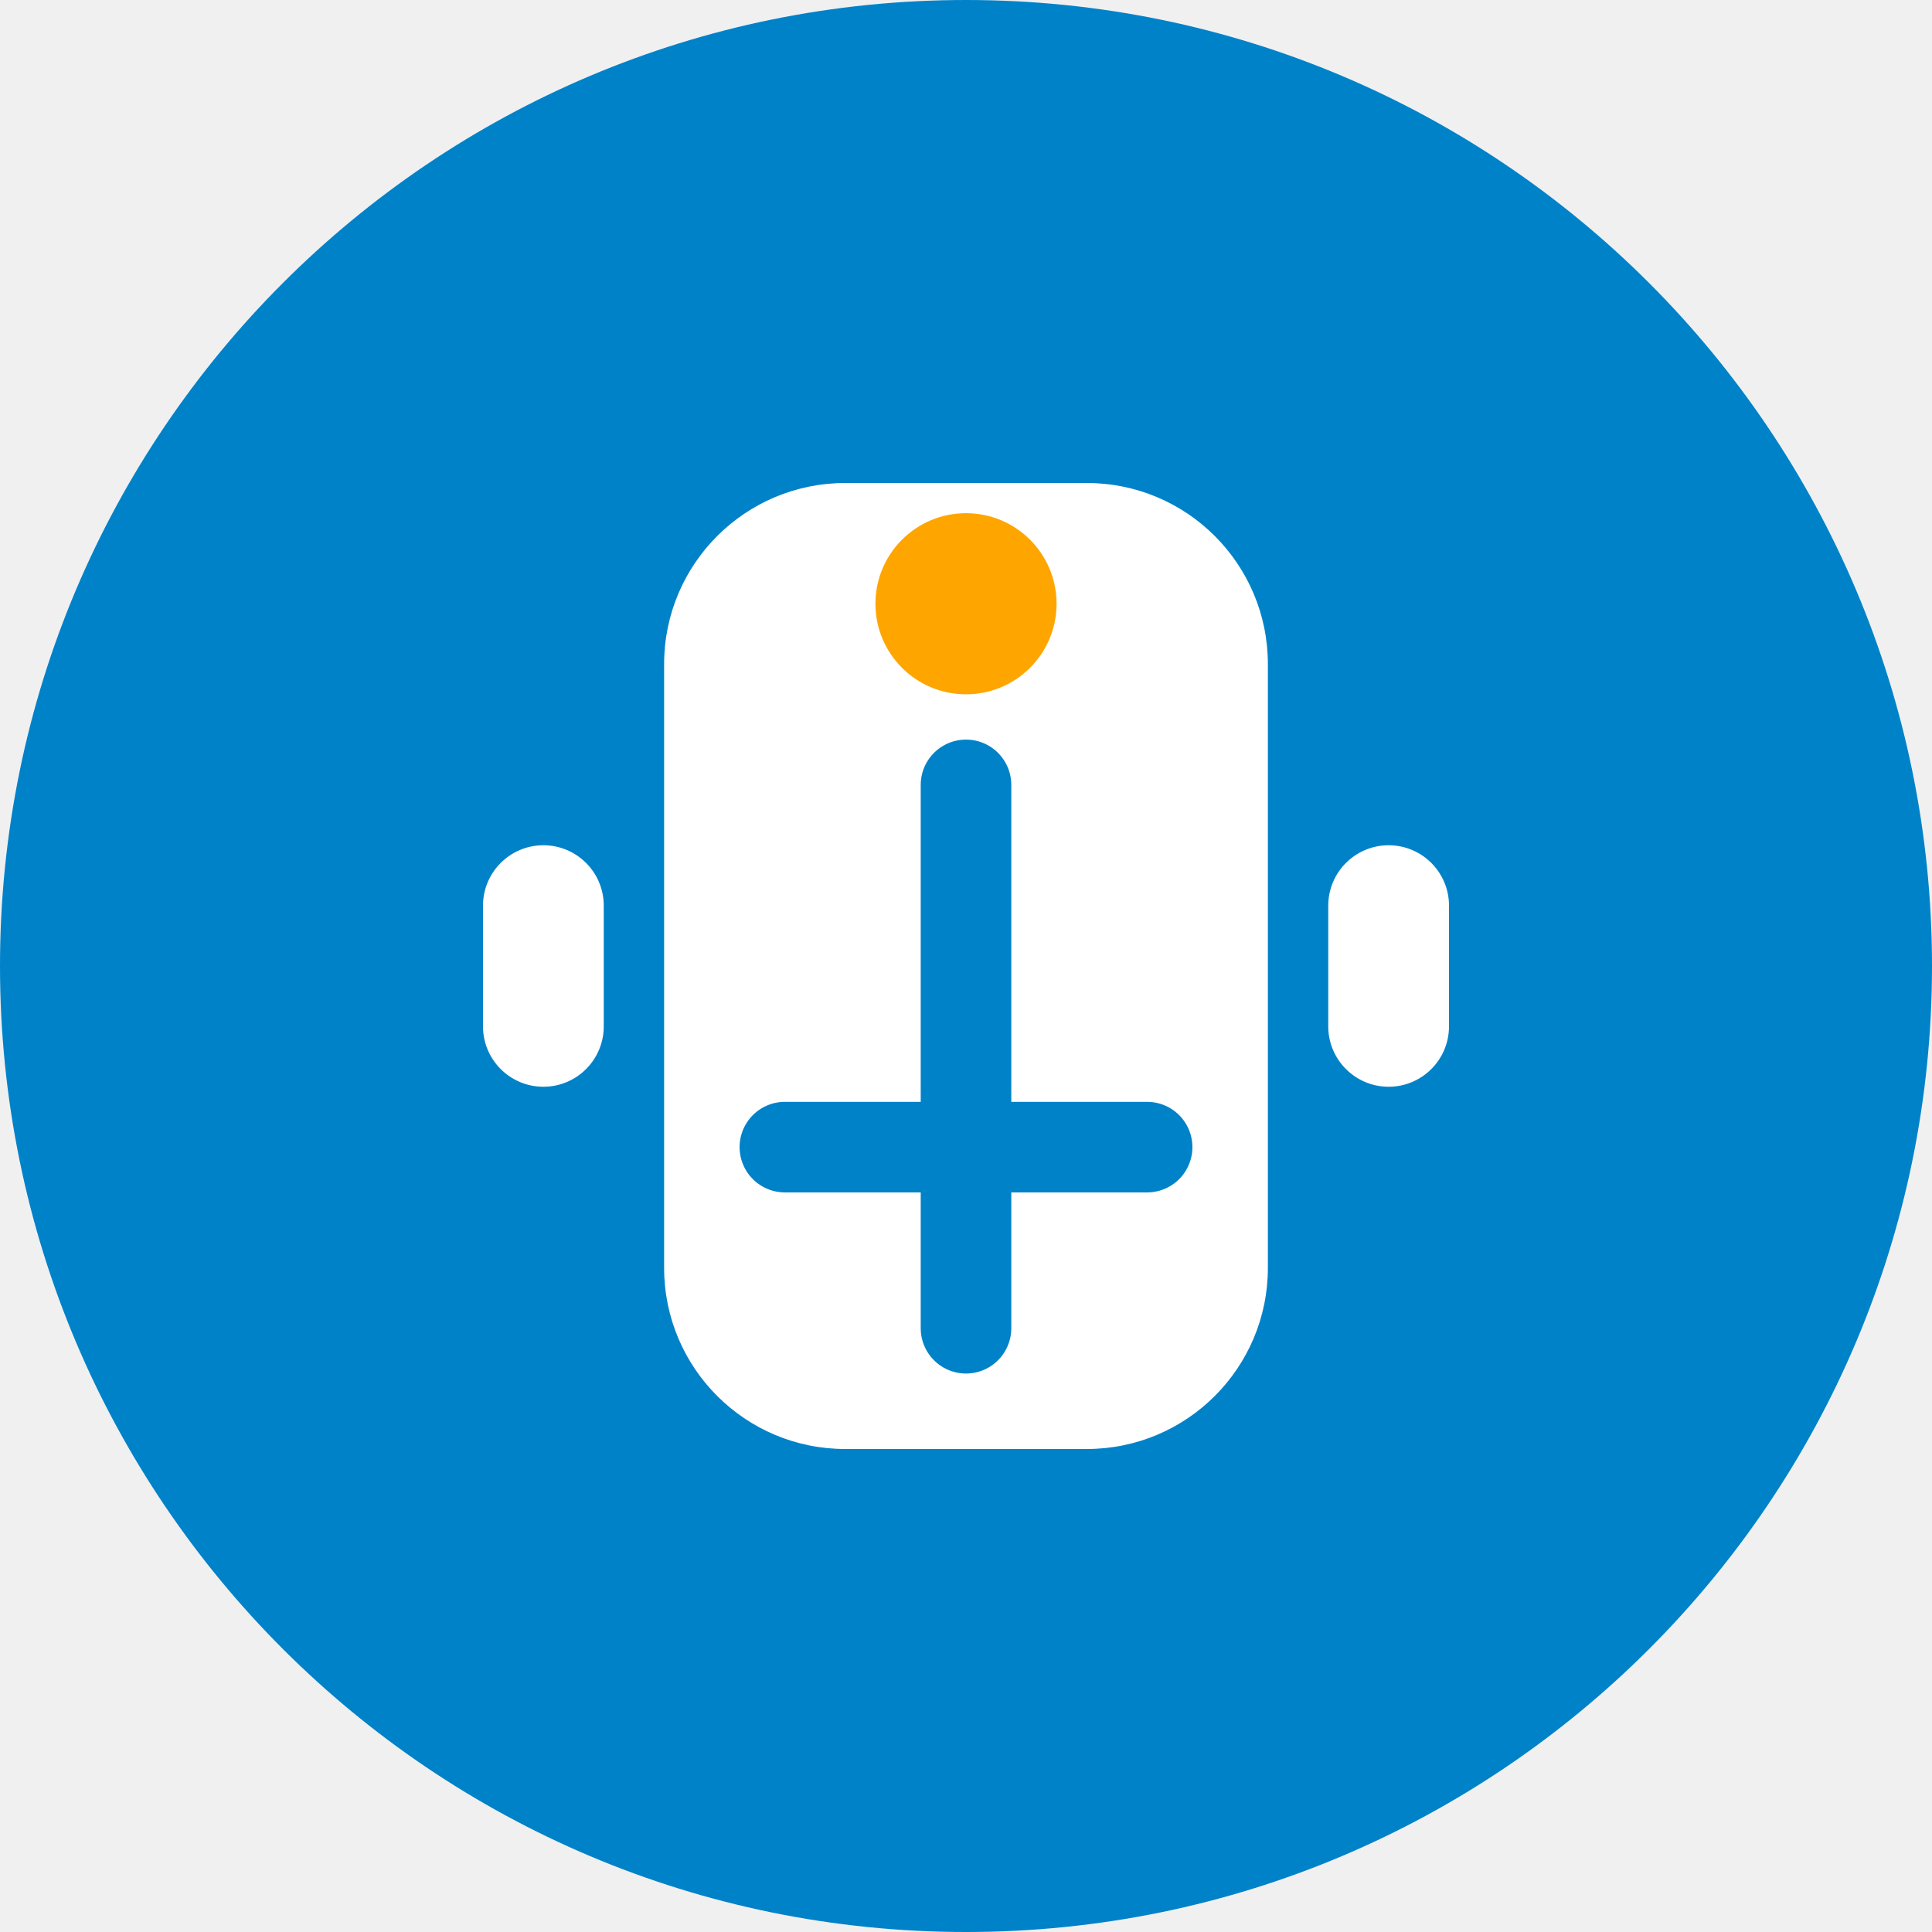
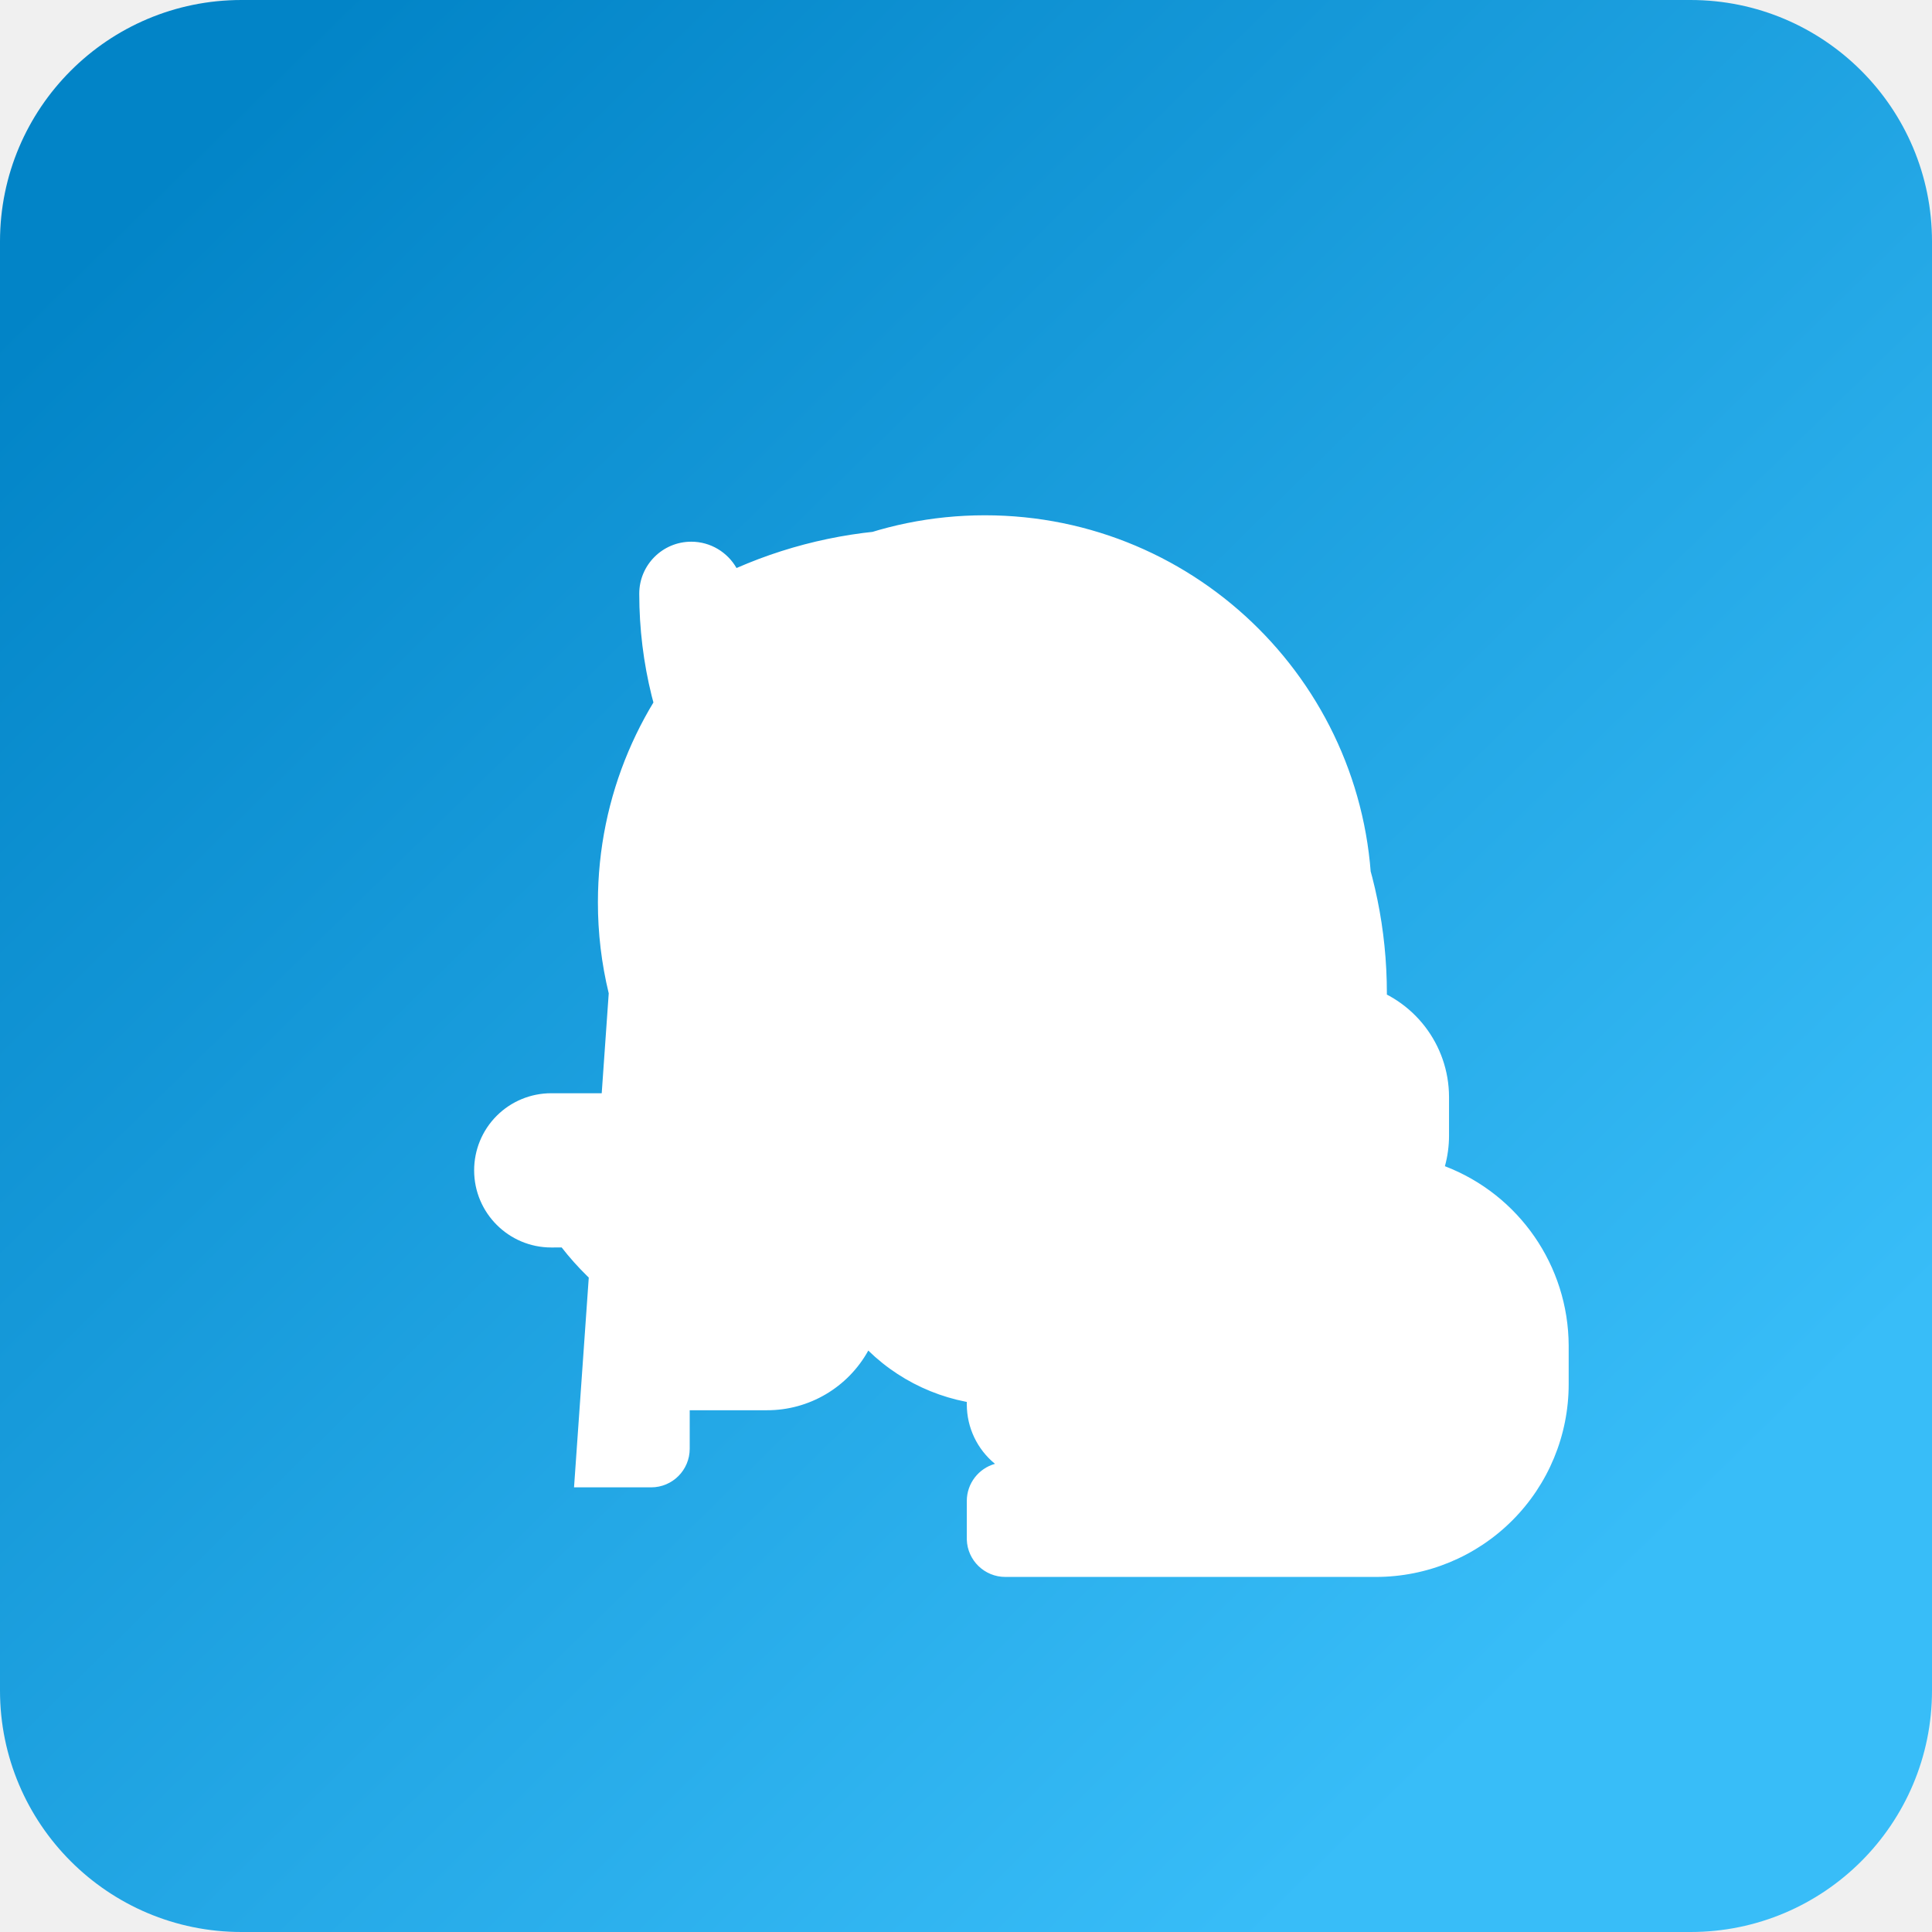
- <svg xmlns="http://www.w3.org/2000/svg" width="32" height="32" viewBox="0 0 32 32" fill="none">
-   <circle cx="16" cy="16" r="16" fill="#0082C9" />
-   <path d="M11 11C11 9.343 12.343 8 14 8H18C19.657 8 21 9.343 21 11V21C21 22.657 19.657 24 18 24H14C12.343 24 11 22.657 11 21V11Z" fill="white" />
-   <path d="M8 15C8 14.448 8.448 14 9 14V14C9.552 14 10 14.448 10 15V17C10 17.552 9.552 18 9 18V18C8.448 18 8 17.552 8 17V15Z" fill="white" />
-   <path d="M22 15C22 14.448 22.448 14 23 14V14C23.552 14 24 14.448 24 15V17C24 17.552 23.552 18 23 18V18C22.448 18 22 17.552 22 17V15Z" fill="white" />
-   <path d="M16 13V22" stroke="#0082C9" stroke-width="1.5" stroke-linecap="round" />
-   <path d="M13 19H19" stroke="#0082C9" stroke-width="1.5" stroke-linecap="round" />
-   <circle cx="16" cy="10" r="1.5" fill="#FFA500" />
+ <svg xmlns="http://www.w3.org/2000/svg" width="128" height="128" viewBox="0 0 128 128">
+   <defs>
+     <linearGradient id="a" x1="4.494%" y1="13.186%" x2="77.802%" y2="87.9%">
+       <stop stop-color="#0284C7" offset="0%" />
+       <stop stop-color="#38BDF8" offset="100%" />
+     </linearGradient>
+   </defs>
+   <g fill="none" fill-rule="evenodd">
+     <rect fill="url(#a)" width="128" height="128" rx="16" />
+     <g fill="#FFF" fill-rule="nonzero">
+       <path d="M40.848 86.211c-1.378-1.037-2.599-2.231-3.635-3.563l-.69.001c-2.82 0-5.11-2.29-5.11-5.11a5.103 5.103 0 0 1 5.11-5.109h11.264c1.412 0 2.555 1.144 2.555 2.555v2.555h5.11a2.552 2.552 0 0 1 2.554 2.554v5.11a2.552 2.552 0 0 1-2.555 2.554H42.344a2.552 2.552 0 0 1-1.496-.547z" />
+       <path d="M40.33 65.812a25.517 25.517 0 0 1-.717-6.033c0-14.16 11.48-25.64 25.64-25.64 14.158 0 25.639 11.48 25.639 25.64 0 1.885-.204 3.726-.59 5.5a7.673 7.673 0 0 1 5.7 7.394v2.555c0 .705-.095 1.386-.273 2.036a12.78 12.78 0 0 1 8.2 11.883v2.555a12.767 12.767 0 0 1-12.774 12.774H66.607A2.553 2.553 0 0 1 64.053 102v-2.555c0-1.173.79-2.16 1.867-2.462a5.087 5.087 0 0 1-1.867-3.93v-3.128a24.977 24.977 0 0 1-12.782-7.485 2.554 2.554 0 0 1-2.332-2.538V77.35a2.552 2.552 0 0 1 2.554-2.554h7.665c.094 0 .186.005.277.015a25.545 25.545 0 0 1-6.35-7.42h-5.147a7.653 7.653 0 0 1-7.61-6.763 7.674 7.674 0 0 1 5.171-8.371c-2.007-3.87-3.147-8.263-3.147-12.923 0-1.902 1.543-3.445 3.445-3.445 1.284 0 2.404.704 3 1.744a30.733 30.733 0 0 1 12.337-2.574c16.986 0 30.75 13.764 30.75 30.75 0 3.243-.501 6.368-1.43 9.3a5.102 5.102 0 0 1 3.985 4.963c0 2.82-2.29 5.11-5.11 5.11h-6.385c-.705 0-1.386-.095-2.036-.273a12.78 12.78 0 0 1-11.883 8.2h-2.555a12.767 12.767 0 0 1-12.774-12.774v-3.5c0-1.41 1.144-2.554 2.555-2.554h1.277c.705 0 1.386.095 2.036.273a12.78 12.78 0 0 1 11.883-8.2h2.555a12.767 12.767 0 0 1 12.774 12.773v3.5c0 1.411-1.144 2.555-2.555 2.555h-1.277c-.705 0-1.386-.095-2.036-.273a12.78 12.78 0 0 1-11.883 8.2h-2.555a12.797 12.797 0 0 1-8.944-3.63 7.65 7.65 0 0 1-6.72 3.953h-5.111v2.554c0 1.411-1.144 2.555-2.555 2.555h-5.109z" />
+       <path d="M51.125 49.32c1.695-1.695 4.442-1.695 6.137 0 1.695 1.694 1.695 4.442 0 6.136-1.695 1.695-4.442 1.695-6.137 0-1.695-1.694-1.695-4.442 0-6.136zM66.055 41.098c1.695-1.695 4.441-1.695 6.136 0 1.695 1.695 1.695 4.442 0 6.137-1.695 1.695-4.441 1.695-6.136 0-1.695-1.695-1.695-4.442 0-6.137z" />
+     </g>
+   </g>
</svg>
